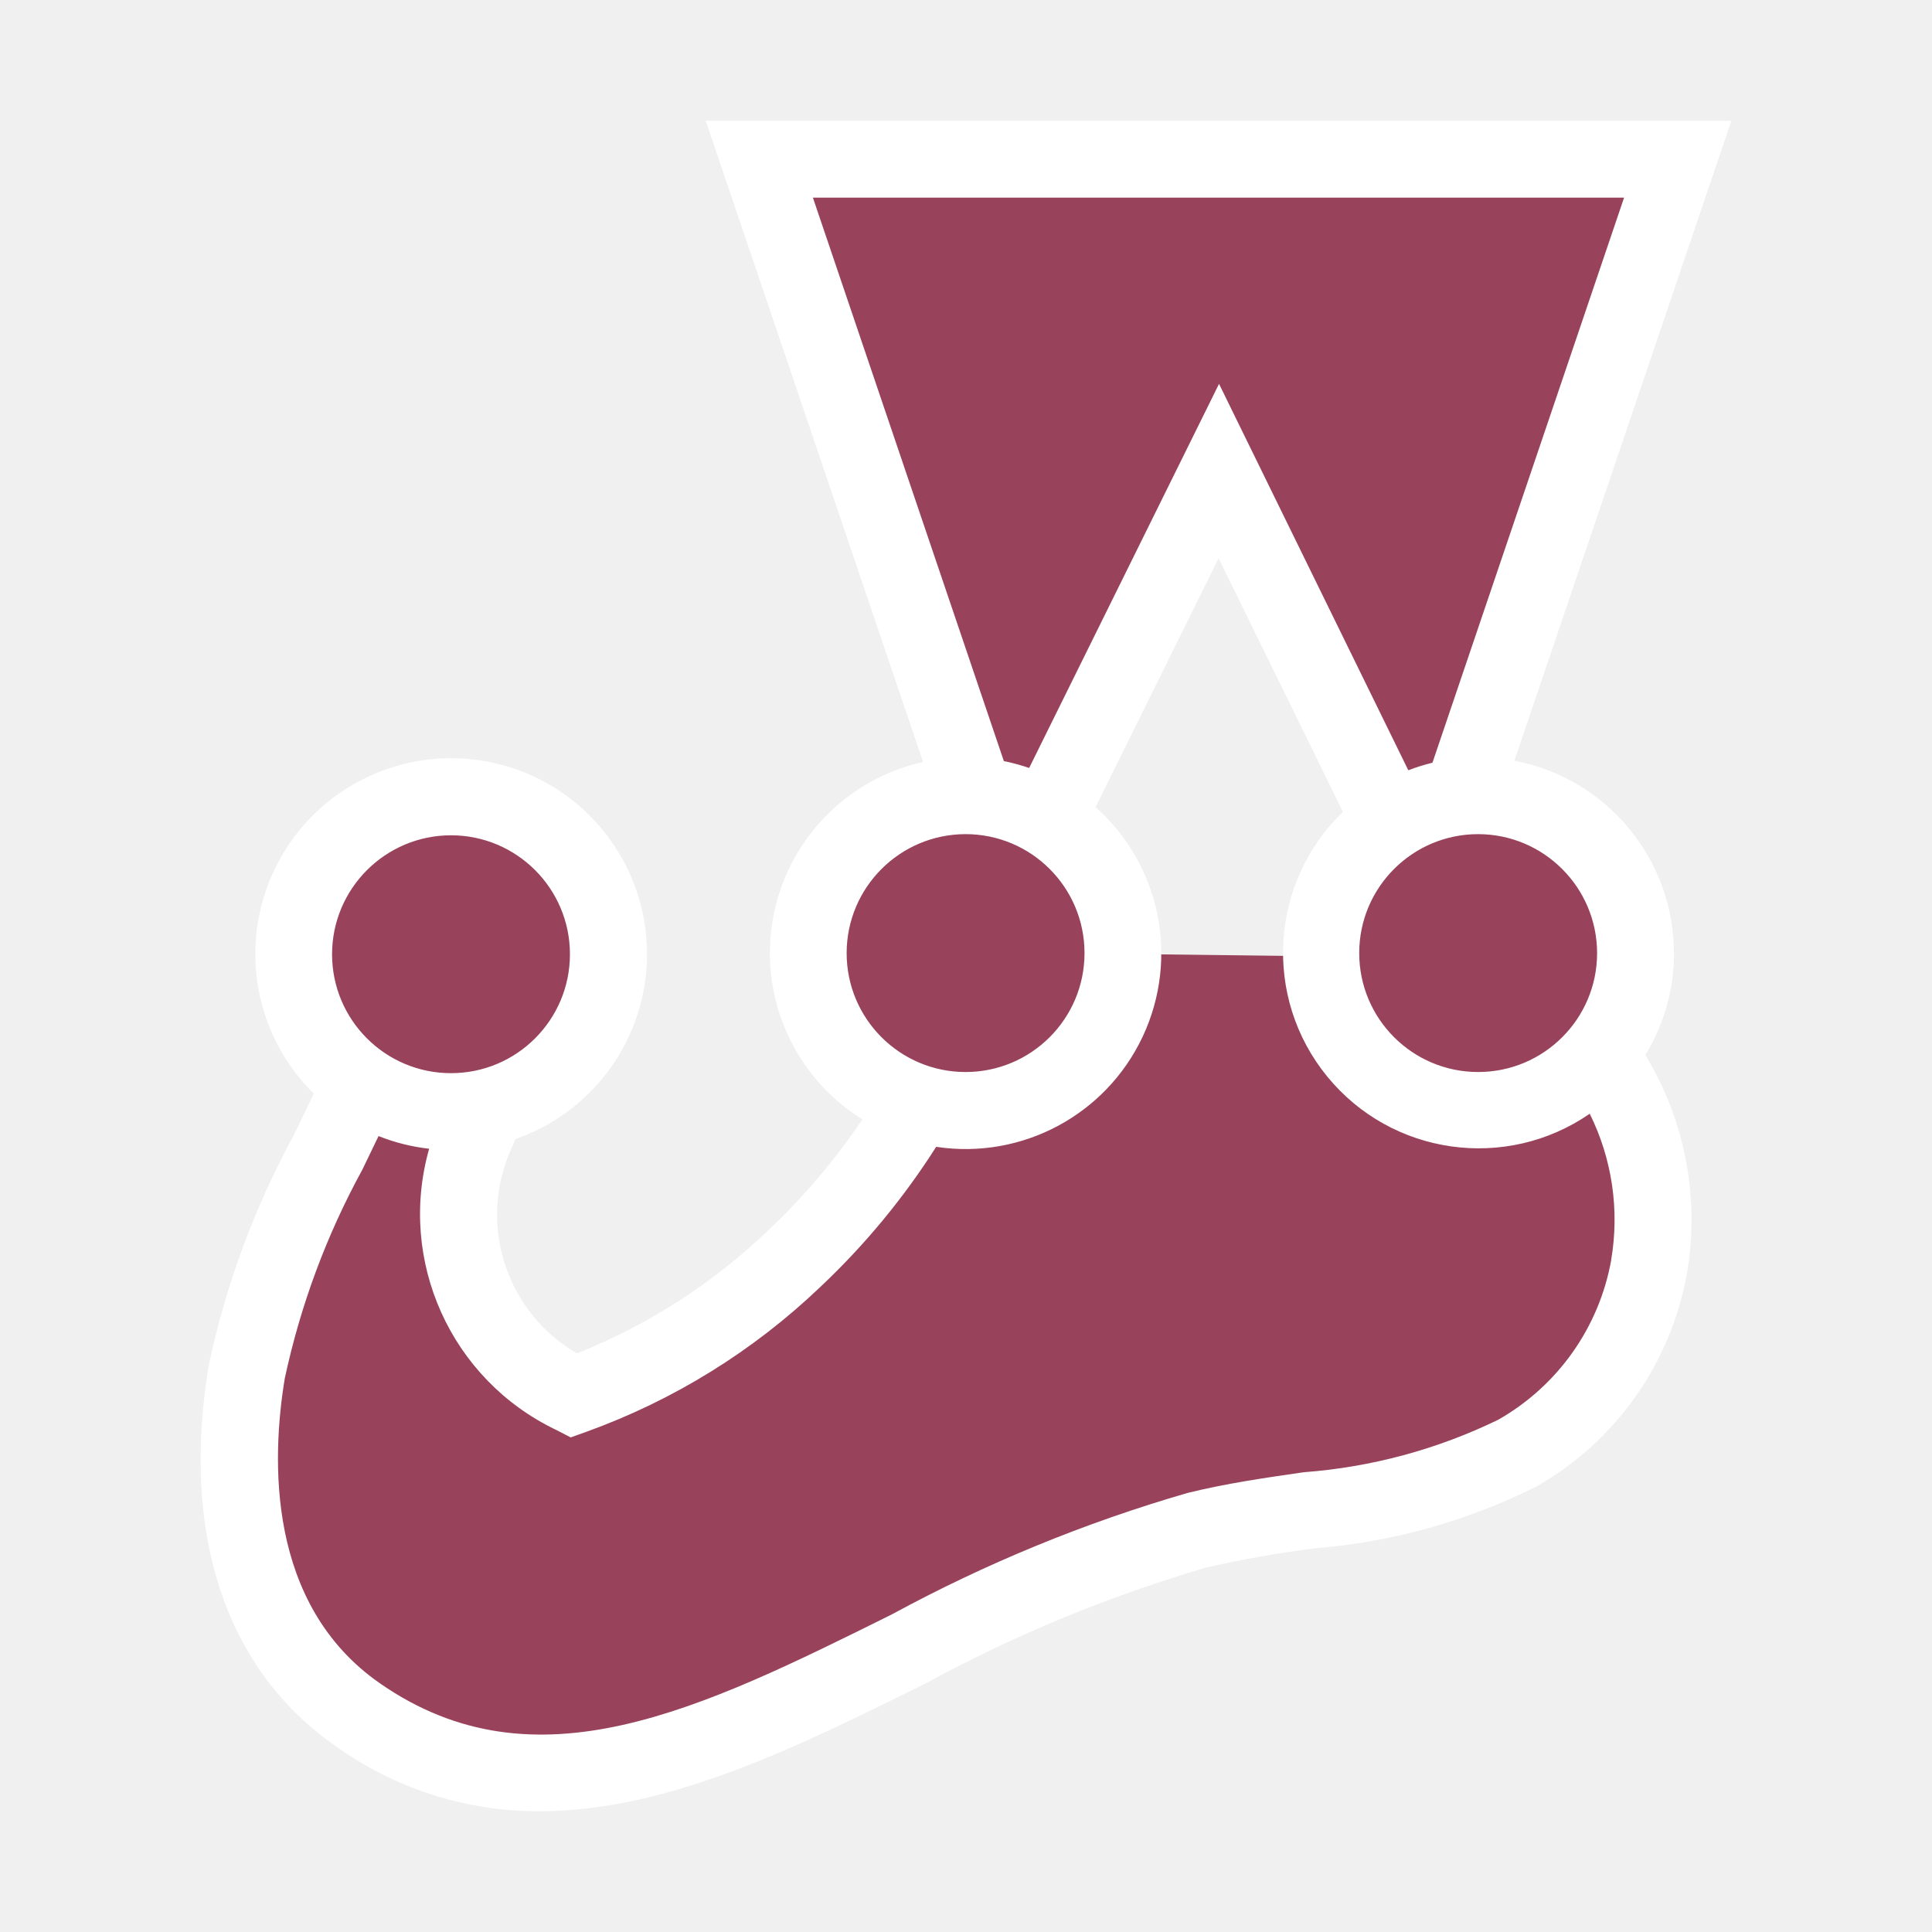
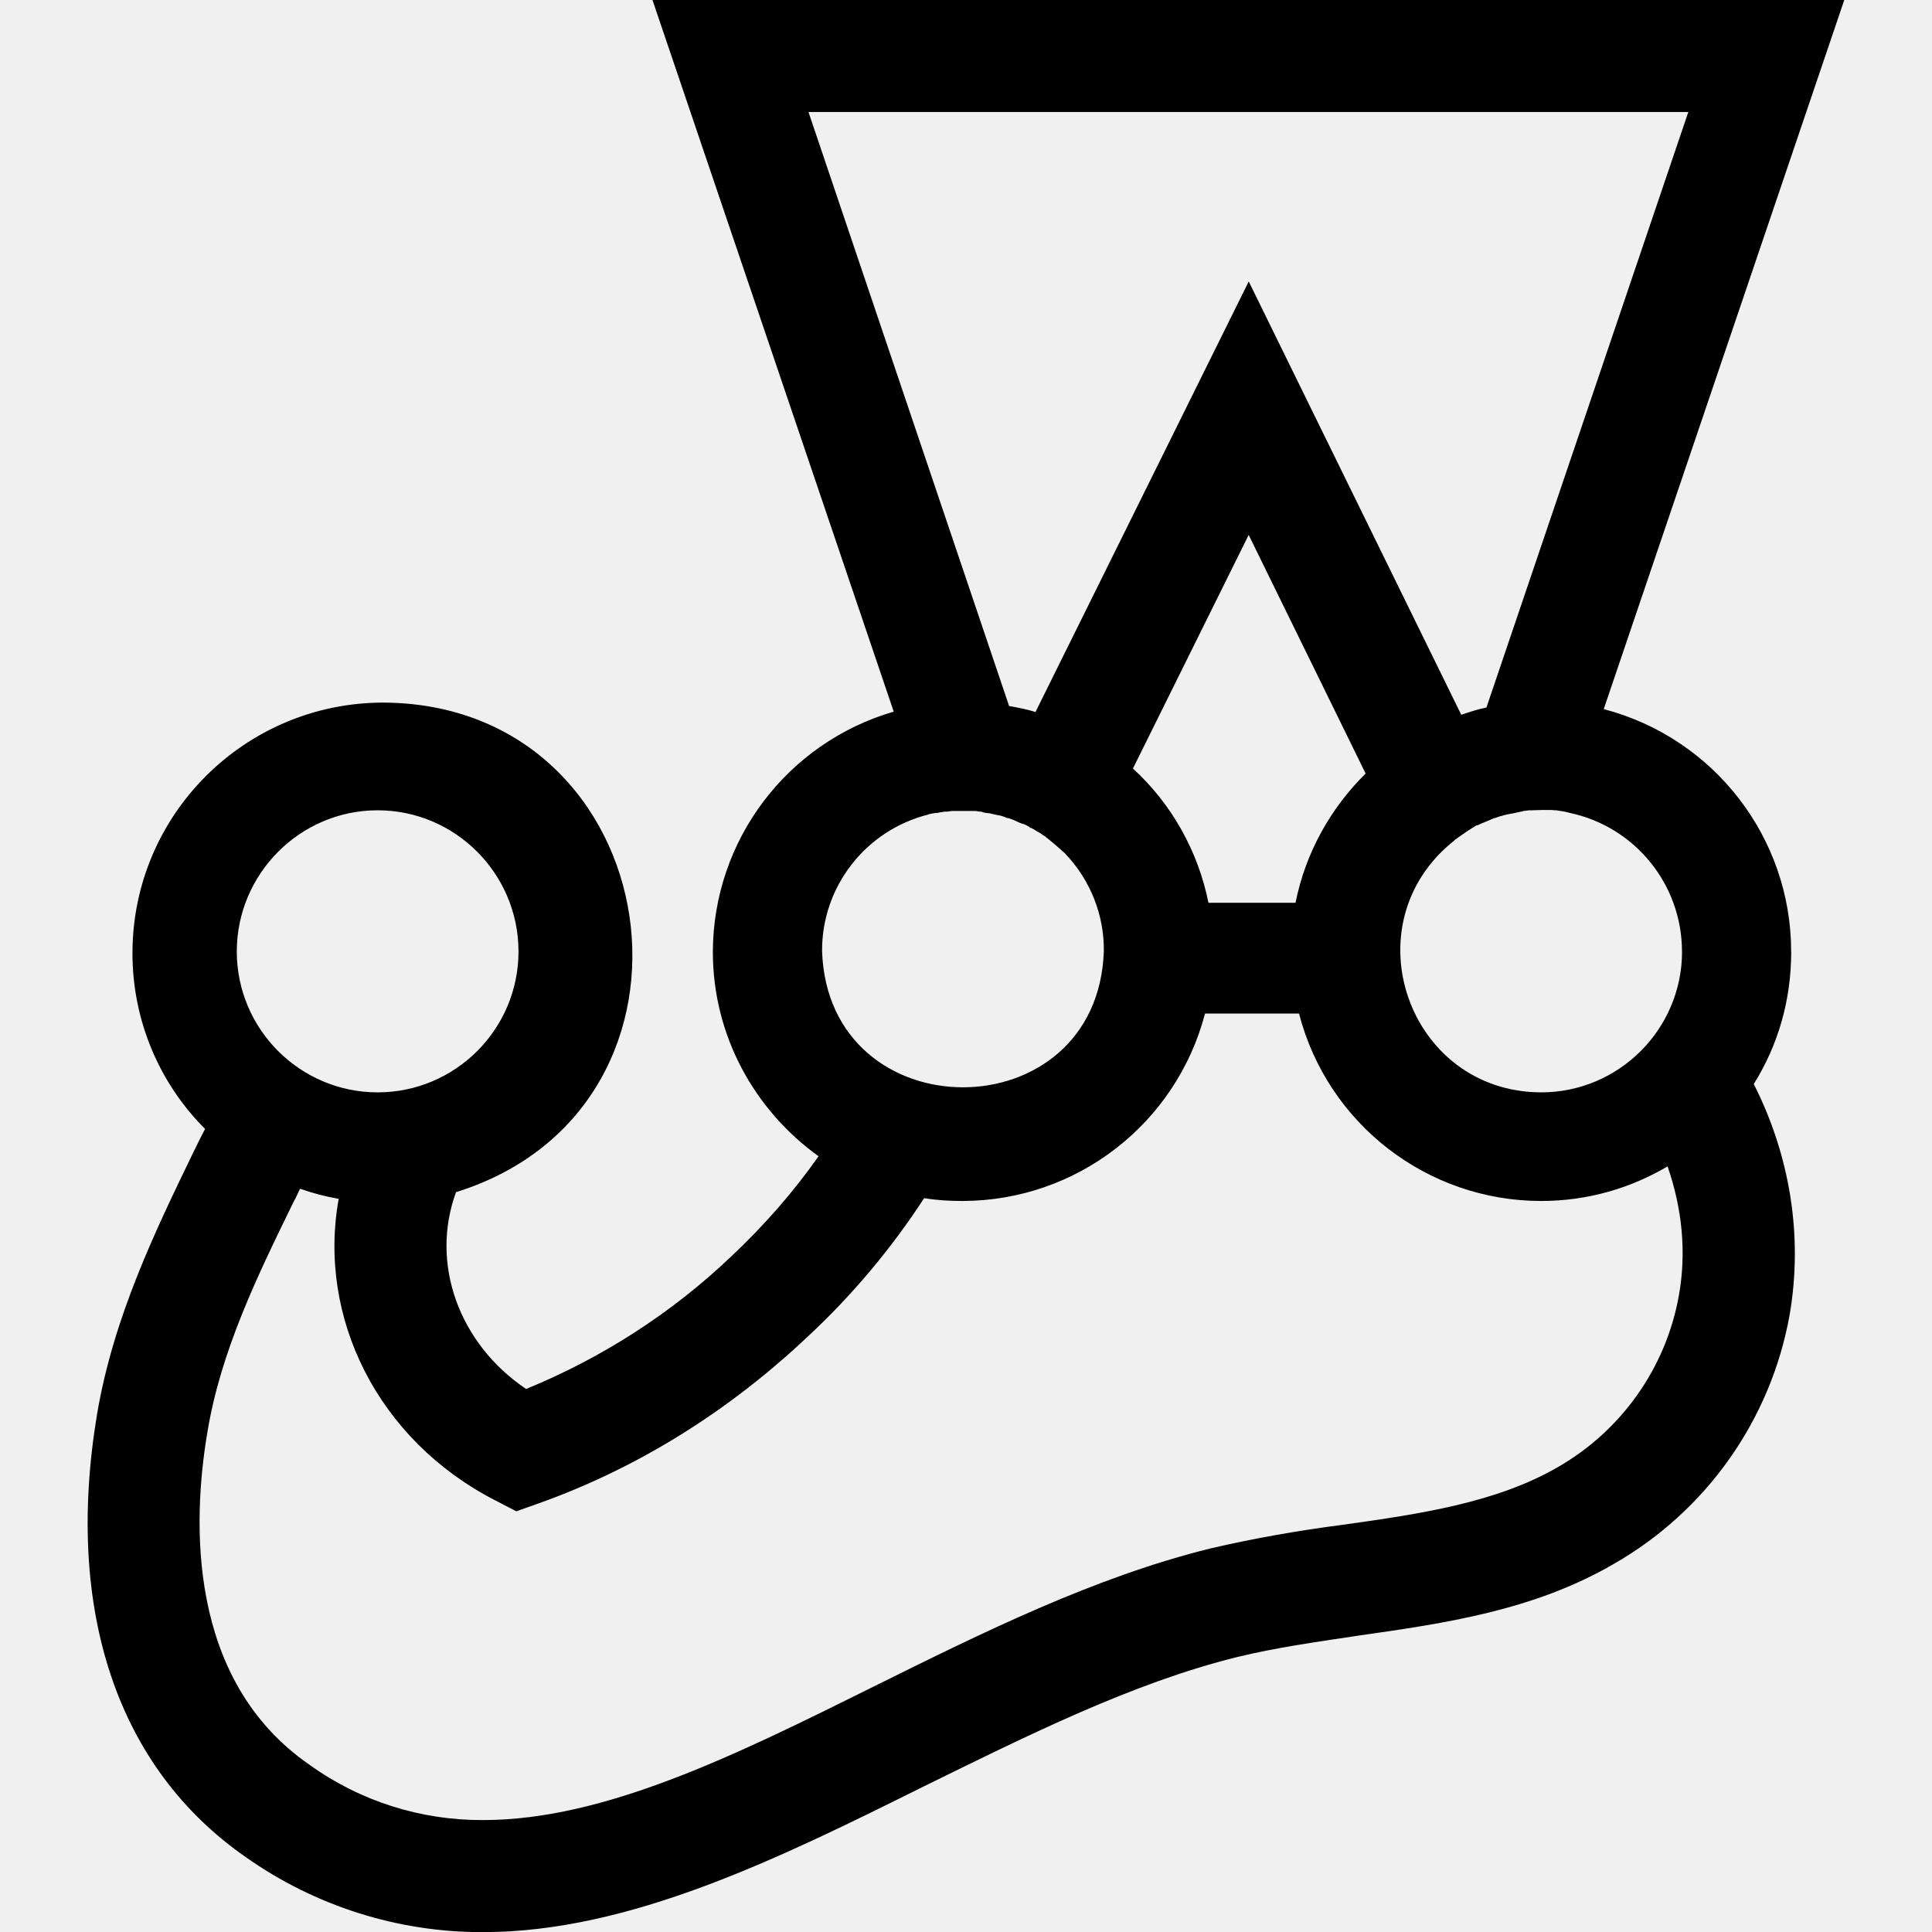
- <svg xmlns="http://www.w3.org/2000/svg" width="800px" height="800px" viewBox="0 0 32 32">
-   <path d="M27.089,15.786a2.606,2.606,0,0,0-2.606-2.606c-.093,0-.184.005-.274.014l3.58-10.557H12.577l3.574,10.548c-.052,0-.105-.005-.158-.005a2.607,2.607,0,0,0-.792,5.09,11.375,11.375,0,0,1-2.049,2.579A10.443,10.443,0,0,1,9.5,23.116a3.324,3.324,0,0,1-1.665-4.23c.077-.18.155-.362.23-.544a2.608,2.608,0,1,0-2.09-.4,20.08,20.08,0,0,0-1.889,4.788c-.354,2.135,0,4.4,1.845,5.681,4.3,2.981,8.969-1.848,13.891-3.061,1.784-.44,3.742-.369,5.313-1.28a4.443,4.443,0,0,0,2.179-3.088,4.639,4.639,0,0,0-.831-3.521,2.6,2.6,0,0,0,.606-1.671ZM18.6,15.8v-.009a2.605,2.605,0,0,0-1.256-2.23L20.188,7.8l2.85,5.814a2.6,2.6,0,0,0-1.161,2.169c0,.019,0,.038,0,.057L18.6,15.8Z" style="fill:#99425b" />
-   <path d="M27.726,15.786A3.248,3.248,0,0,0,25.083,12.6L28.677,2H11.689l3.6,10.621a3.242,3.242,0,0,0-1.005,5.919,10.852,10.852,0,0,1-1.568,1.846,9.836,9.836,0,0,1-3.16,2.03,2.657,2.657,0,0,1-1.134-3.281l.04-.093.074-.175a3.244,3.244,0,1,0-3.34-.754c-.108.231-.222.465-.339.706a14.022,14.022,0,0,0-1.4,3.8c-.465,2.8.285,5.043,2.111,6.308A5.751,5.751,0,0,0,8.934,30c2.132,0,4.289-1.071,6.4-2.119a23.638,23.638,0,0,1,4.642-1.917,18.262,18.262,0,0,1,1.8-.319,9.969,9.969,0,0,0,3.679-1.028,5.088,5.088,0,0,0,2.487-3.53,5.255,5.255,0,0,0-.69-3.613,3.225,3.225,0,0,0,.475-1.688Zm-1.273,0a1.97,1.97,0,1,1-1.97-1.97,1.973,1.973,0,0,1,1.97,1.97ZM26.9,3.273l-3.174,9.36a3.283,3.283,0,0,0-.4.125l-3.135-6.4L17.046,12.72a3.276,3.276,0,0,0-.419-.114L13.464,3.273ZM15.993,13.816a1.97,1.97,0,1,1-1.97,1.97,1.972,1.972,0,0,1,1.97-1.97Zm-8.523.019A1.97,1.97,0,1,1,5.5,15.805a1.972,1.972,0,0,1,1.969-1.97Zm19.217,7.034a3.818,3.818,0,0,1-1.871,2.646,8.88,8.88,0,0,1-3.223.87c-.632.091-1.285.185-1.924.343a24.609,24.609,0,0,0-4.9,2.013c-3.164,1.571-5.9,2.928-8.472,1.143-1.887-1.308-1.8-3.728-1.58-5.054A12.775,12.775,0,0,1,6,19.376c.092-.19.182-.375.27-.559a3.25,3.25,0,0,0,.838.21,3.963,3.963,0,0,0,2.1,4.655l.245.126.259-.093a11.022,11.022,0,0,0,3.876-2.4,12.11,12.11,0,0,0,1.918-2.32,3.241,3.241,0,0,0,2.64-5.627l2.038-4.121,2.059,4.2a3.24,3.24,0,0,0,4.088,5,3.952,3.952,0,0,1,.355,2.421Z" style="fill:#fff" />
+ <svg xmlns="http://www.w3.org/2000/svg" fill="#000000" width="800px" height="800px" viewBox="0 0 32 32">
+   <path d="M29.667 15.76c0-1.885-1.276-3.536-3.104-4.015l3.984-11.745h-19.74l3.996 11.787c-1.772 0.516-2.991 2.135-2.996 3.979 0 1.391 0.693 2.625 1.751 3.385-0.421 0.599-0.907 1.152-1.443 1.656-0.984 0.939-2.141 1.683-3.401 2.199-1.115-0.751-1.593-2.079-1.161-3.26 4.531-1.412 3.531-8.089-1.208-8.109-2.292 0.004-4.151 1.859-4.151 4.151 0 1.131 0.457 2.167 1.203 2.911-0.068 0.125-0.131 0.261-0.199 0.396-0.619 1.281-1.323 2.724-1.593 4.344-0.536 3.245 0.344 5.849 2.469 7.323 1.145 0.808 2.52 1.245 3.927 1.24 2.432 0 4.907-1.224 7.297-2.412 1.708-0.839 3.468-1.719 5.197-2.145 0.641-0.156 1.308-0.249 2.011-0.355 1.427-0.203 2.901-0.416 4.224-1.187 1.531-0.875 2.599-2.385 2.911-4.12 0.229-1.323 0-2.656-0.593-3.828 0.401-0.641 0.62-1.385 0.62-2.193zM27.86 15.76c0 1.287-1.048 2.333-2.333 2.333-2.209-0.005-3.177-2.791-1.444-4.167l0.005-0.009c0.079-0.057 0.163-0.115 0.24-0.168 0 0 0.016 0 0.016-0.009 0.036-0.021 0.072-0.047 0.109-0.068 0.011 0 0.016-0.005 0.025-0.005 0.037-0.021 0.084-0.036 0.131-0.057s0.093-0.036 0.131-0.057c0.009 0 0.015-0.005 0.025-0.005 0.037-0.011 0.079-0.031 0.115-0.036 0.005 0 0.027-0.011 0.037-0.011 0.047-0.011 0.083-0.021 0.129-0.027h0.005l0.141-0.031c0.009 0 0.025 0 0.036-0.011 0.036 0 0.073-0.011 0.115-0.011h0.041c0.047 0 0.093-0.005 0.151-0.005h0.12c0.037 0 0.068 0 0.104 0.005h0.016c0.073 0.011 0.151 0.021 0.224 0.043 1.083 0.229 1.86 1.187 1.86 2.296zM13.391 1.855h14.573l-3.344 9.864c-0.141 0.027-0.276 0.073-0.417 0.12l-3.52-7.177-3.532 7.131c-0.135-0.043-0.287-0.073-0.437-0.099zM20.016 14.953c-0.172-0.855-0.609-1.636-1.251-2.224l1.917-3.869 1.937 3.952c-0.579 0.573-0.995 1.308-1.161 2.141zM15.375 13.489c0.041-0.011 0.084-0.020 0.131-0.025h0.025c0.037-0.011 0.073-0.011 0.109-0.021h0.037c0.036 0 0.068-0.011 0.104-0.011h0.359c0.037 0 0.068 0.011 0.095 0.011 0.020 0 0.025 0 0.047 0.011 0.036 0.011 0.063 0.011 0.099 0.016 0.011 0 0.021 0 0.041 0.009l0.125 0.027h0.011c0.036 0.011 0.079 0.021 0.115 0.041 0.005 0 0.016 0.005 0.036 0.005 0.027 0.011 0.063 0.021 0.095 0.036 0.004 0 0.015 0.011 0.025 0.011 0.036 0.021 0.073 0.032 0.109 0.047h0.011c0.041 0.016 0.083 0.037 0.12 0.068h0.011c0.036 0.016 0.072 0.041 0.109 0.063 0.009 0 0.009 0.011 0.020 0.011 0.037 0.016 0.063 0.047 0.099 0.063l0.011 0.011c0.109 0.083 0.213 0.176 0.319 0.271l0.004 0.005c0.417 0.437 0.647 1.015 0.641 1.613-0.099 3.011-4.568 3.011-4.667 0-0.005-1.067 0.724-2 1.76-2.26zM6.255 13.421c1.287 0 2.333 1.052 2.333 2.339s-1.047 2.333-2.333 2.333c-1.285 0-2.333-1.047-2.333-2.333s1.048-2.339 2.333-2.339zM27.807 21.459c-0.213 1.197-0.952 2.239-2.009 2.844-1.011 0.583-2.256 0.771-3.557 0.952-0.735 0.095-1.469 0.224-2.188 0.391-1.927 0.475-3.781 1.396-5.579 2.287-2.296 1.141-4.463 2.213-6.473 2.213-1.031 0.005-2.036-0.312-2.875-0.916-2.037-1.407-1.937-4.047-1.693-5.495 0.219-1.355 0.839-2.62 1.432-3.833 0.043-0.073 0.068-0.141 0.105-0.213 0.203 0.072 0.416 0.129 0.64 0.167-0.355 1.963 0.645 3.995 2.593 4.995l0.349 0.181 0.38-0.135c1.62-0.579 3.125-1.511 4.448-2.76 0.735-0.683 1.38-1.453 1.927-2.292 0.215 0.036 0.428 0.047 0.641 0.047 1.885-0.005 3.531-1.276 4.011-3.104h1.557c0.473 1.828 2.124 3.104 4.011 3.104 0.771 0 1.484-0.213 2.093-0.573 0.24 0.693 0.317 1.417 0.187 2.141z" />
</svg>
